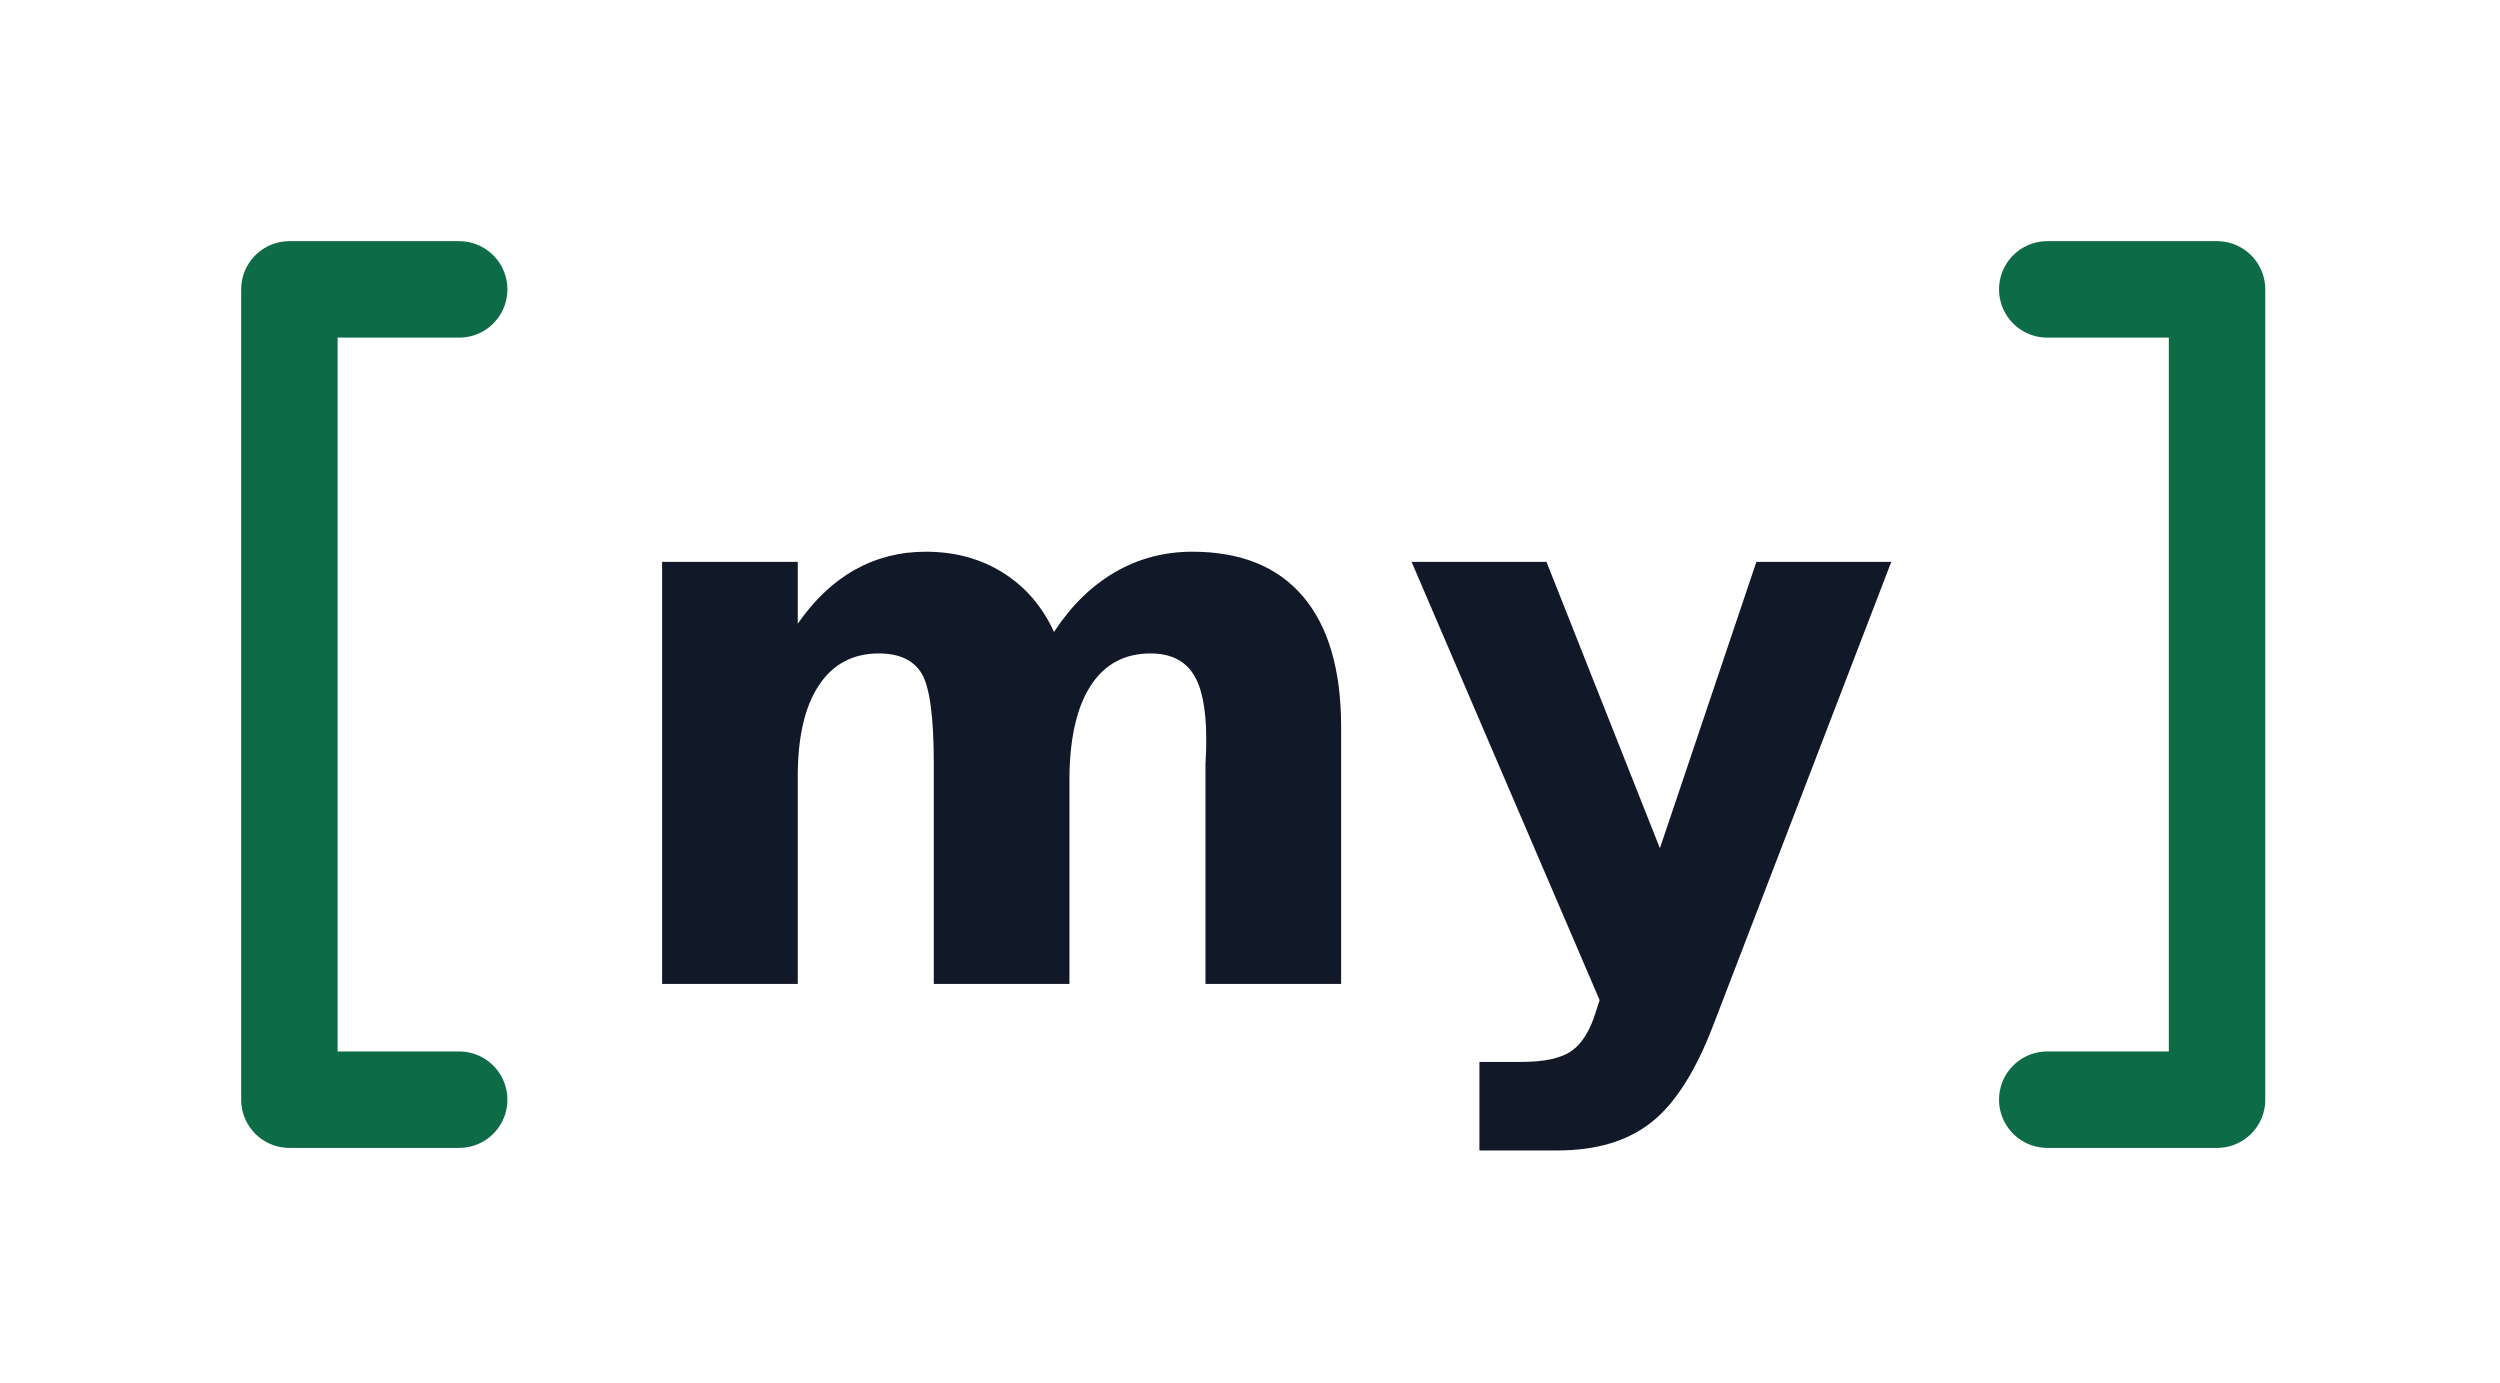
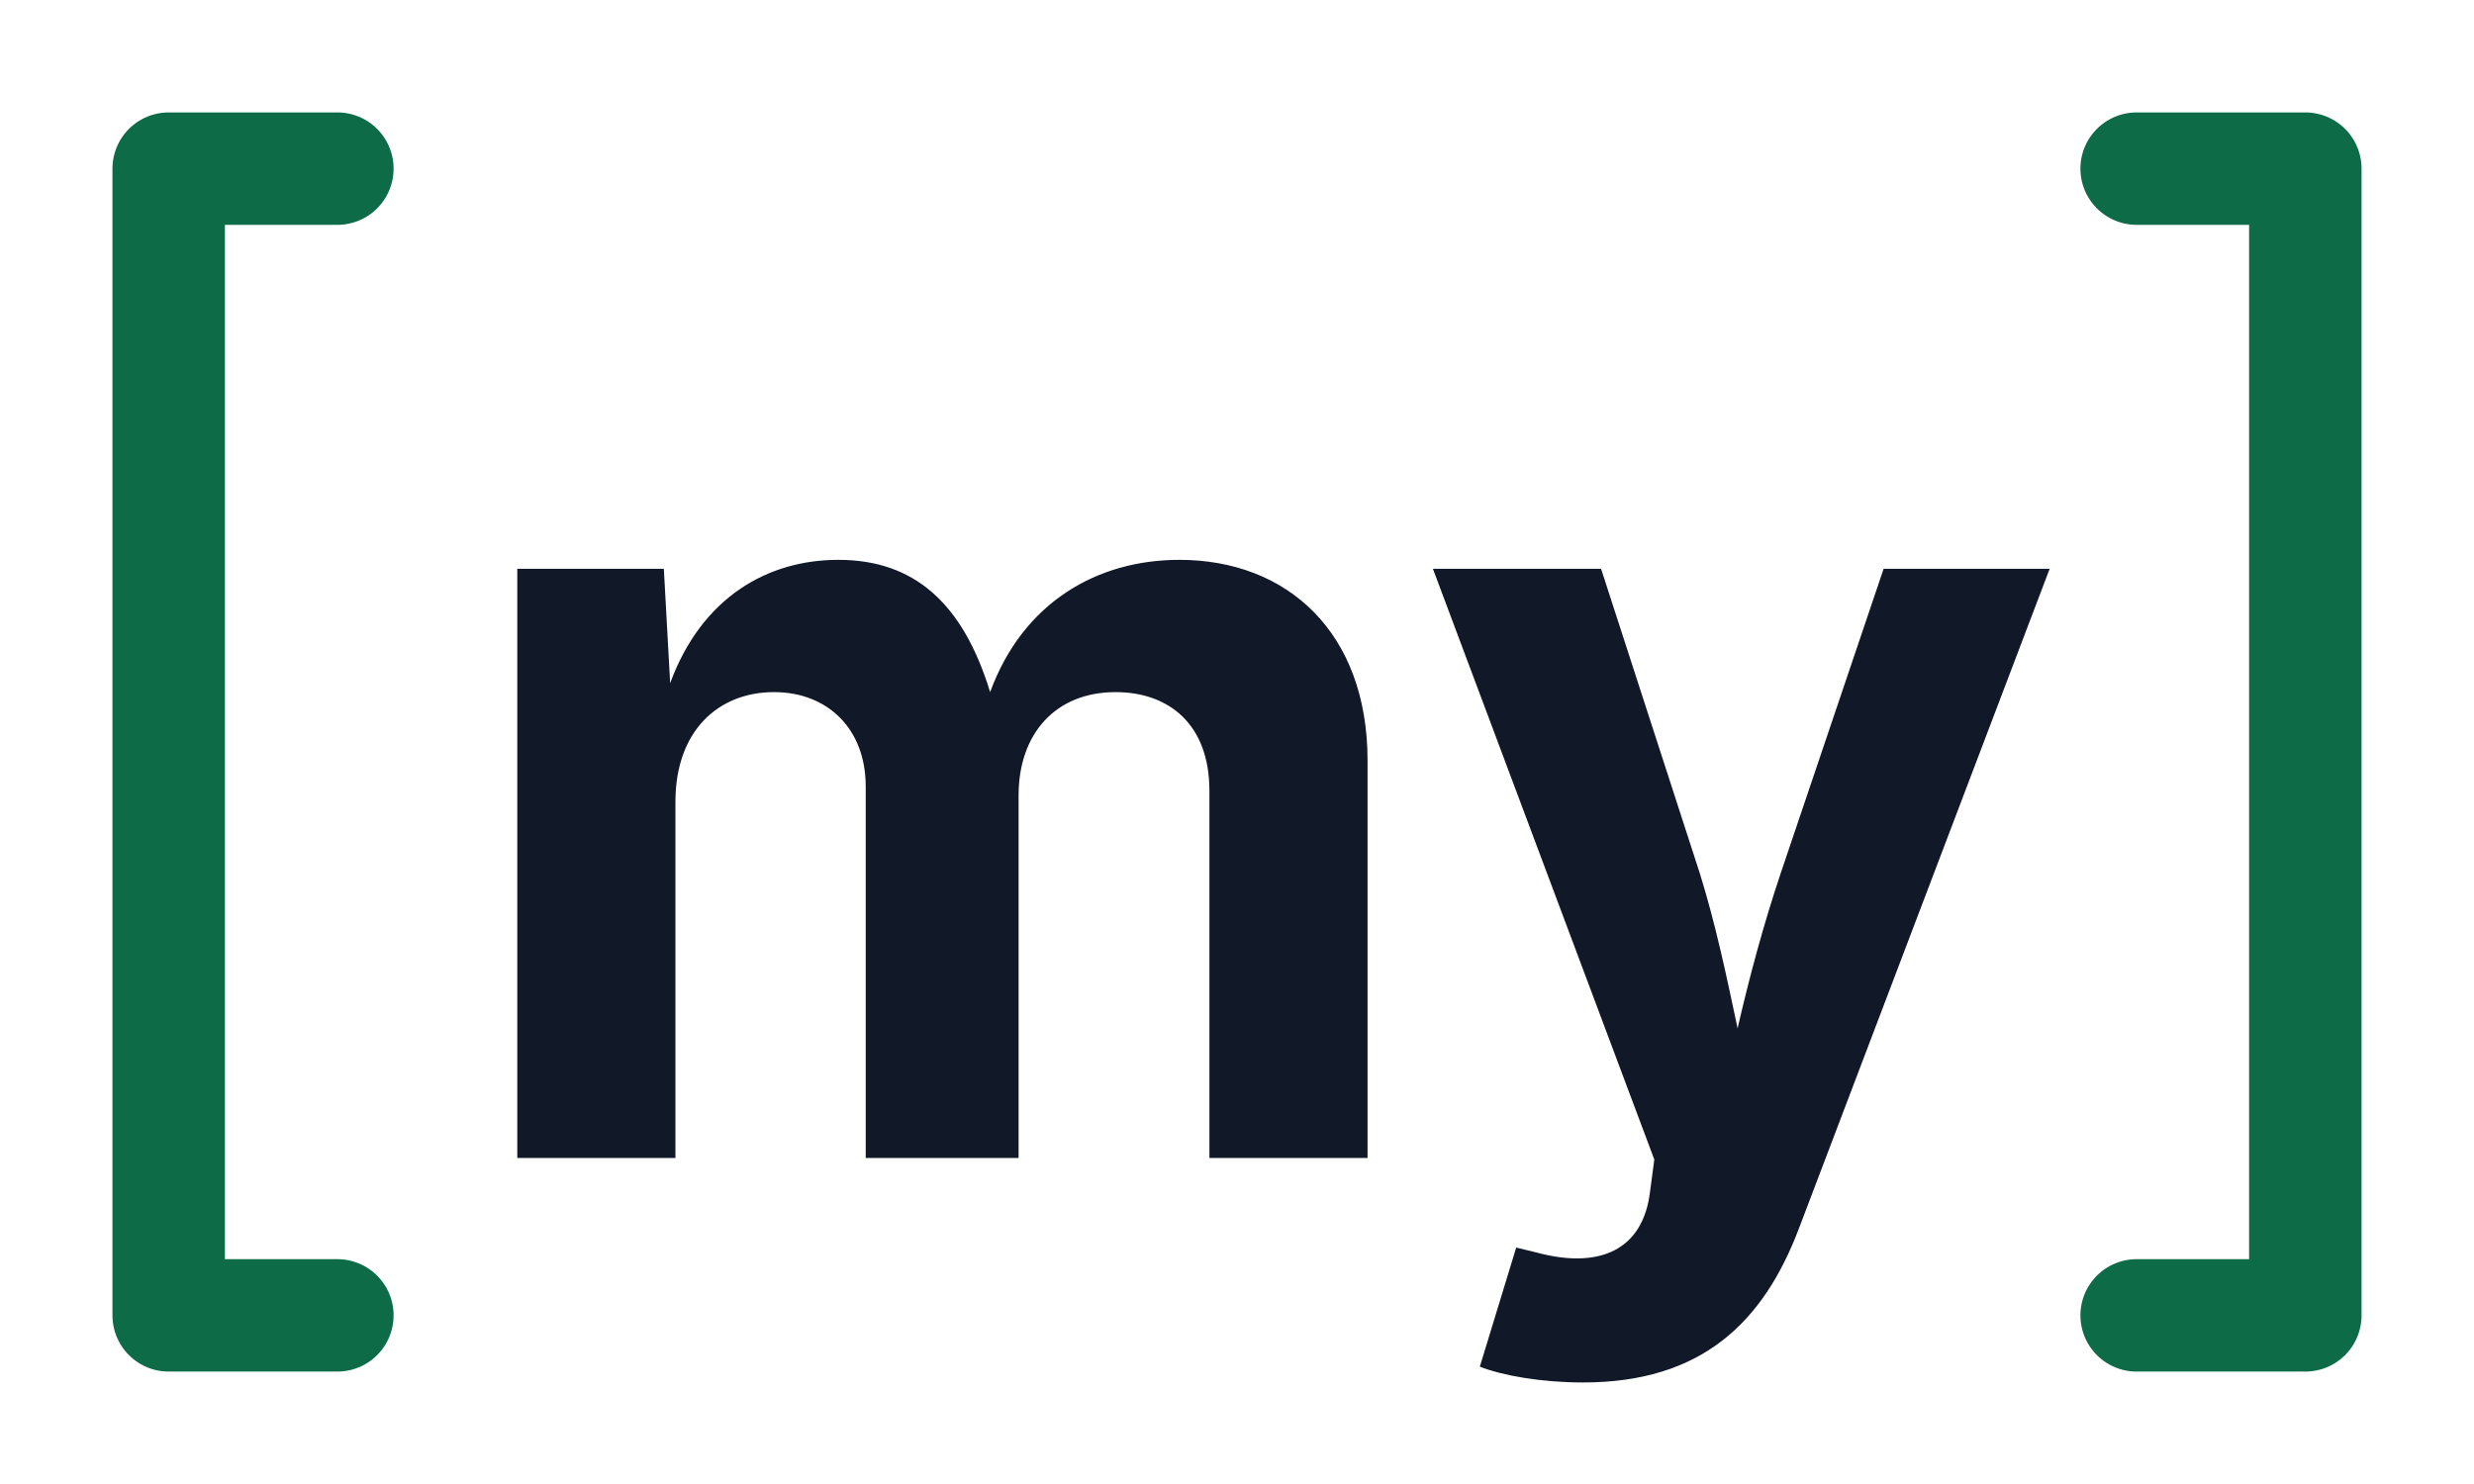
- <svg xmlns="http://www.w3.org/2000/svg" viewBox="0 0 311 172" width="311" height="172">
-   <g transform="translate(30, 30)">
-     <path d="M 27.12 6.0 L 6.0 6.0 L 6.0 106.8 L 27.12 106.8" stroke="#0E6B47" stroke-width="12" fill="none" stroke-linecap="round" stroke-linejoin="round" />
-     <text x="44.4" y="92.4" font-size="96" font-weight="700" fill="#111827" font-family="'DejaVu Sans', -apple-system, BlinkMacSystemFont, Inter, 'Segoe UI', sans-serif">my</text>
-     <path d="M 224.68 6.0 L 245.8 6.0 L 245.8 106.8 L 224.68 106.8" stroke="#0E6B47" stroke-width="12" fill="none" stroke-linecap="round" stroke-linejoin="round" />
+ <svg xmlns="http://www.w3.org/2000/svg" viewBox="0 0 220 132" width="220" height="132">
+   <style>
+   .mark-text { fill: #111827; }
+   @media (prefers-color-scheme: dark) { .mark-text { fill: #f9fafb; } }
+ </style>
+   <g transform="translate(10, 10)">
+     <path d="M 20 5 L 5 5 L 5 107 L 20 107" stroke="#0E6B47" stroke-width="10" fill="none" stroke-linecap="round" stroke-linejoin="round" />
+     <text x="30" y="93" font-size="96" font-weight="700" class="mark-text" font-family="Inter, -apple-system, BlinkMacSystemFont, 'Segoe UI', sans-serif">my</text>
+     <path d="M 180 5 L 195 5 L 195 107 L 180 107" stroke="#0E6B47" stroke-width="10" fill="none" stroke-linecap="round" stroke-linejoin="round" />
  </g>
</svg>
